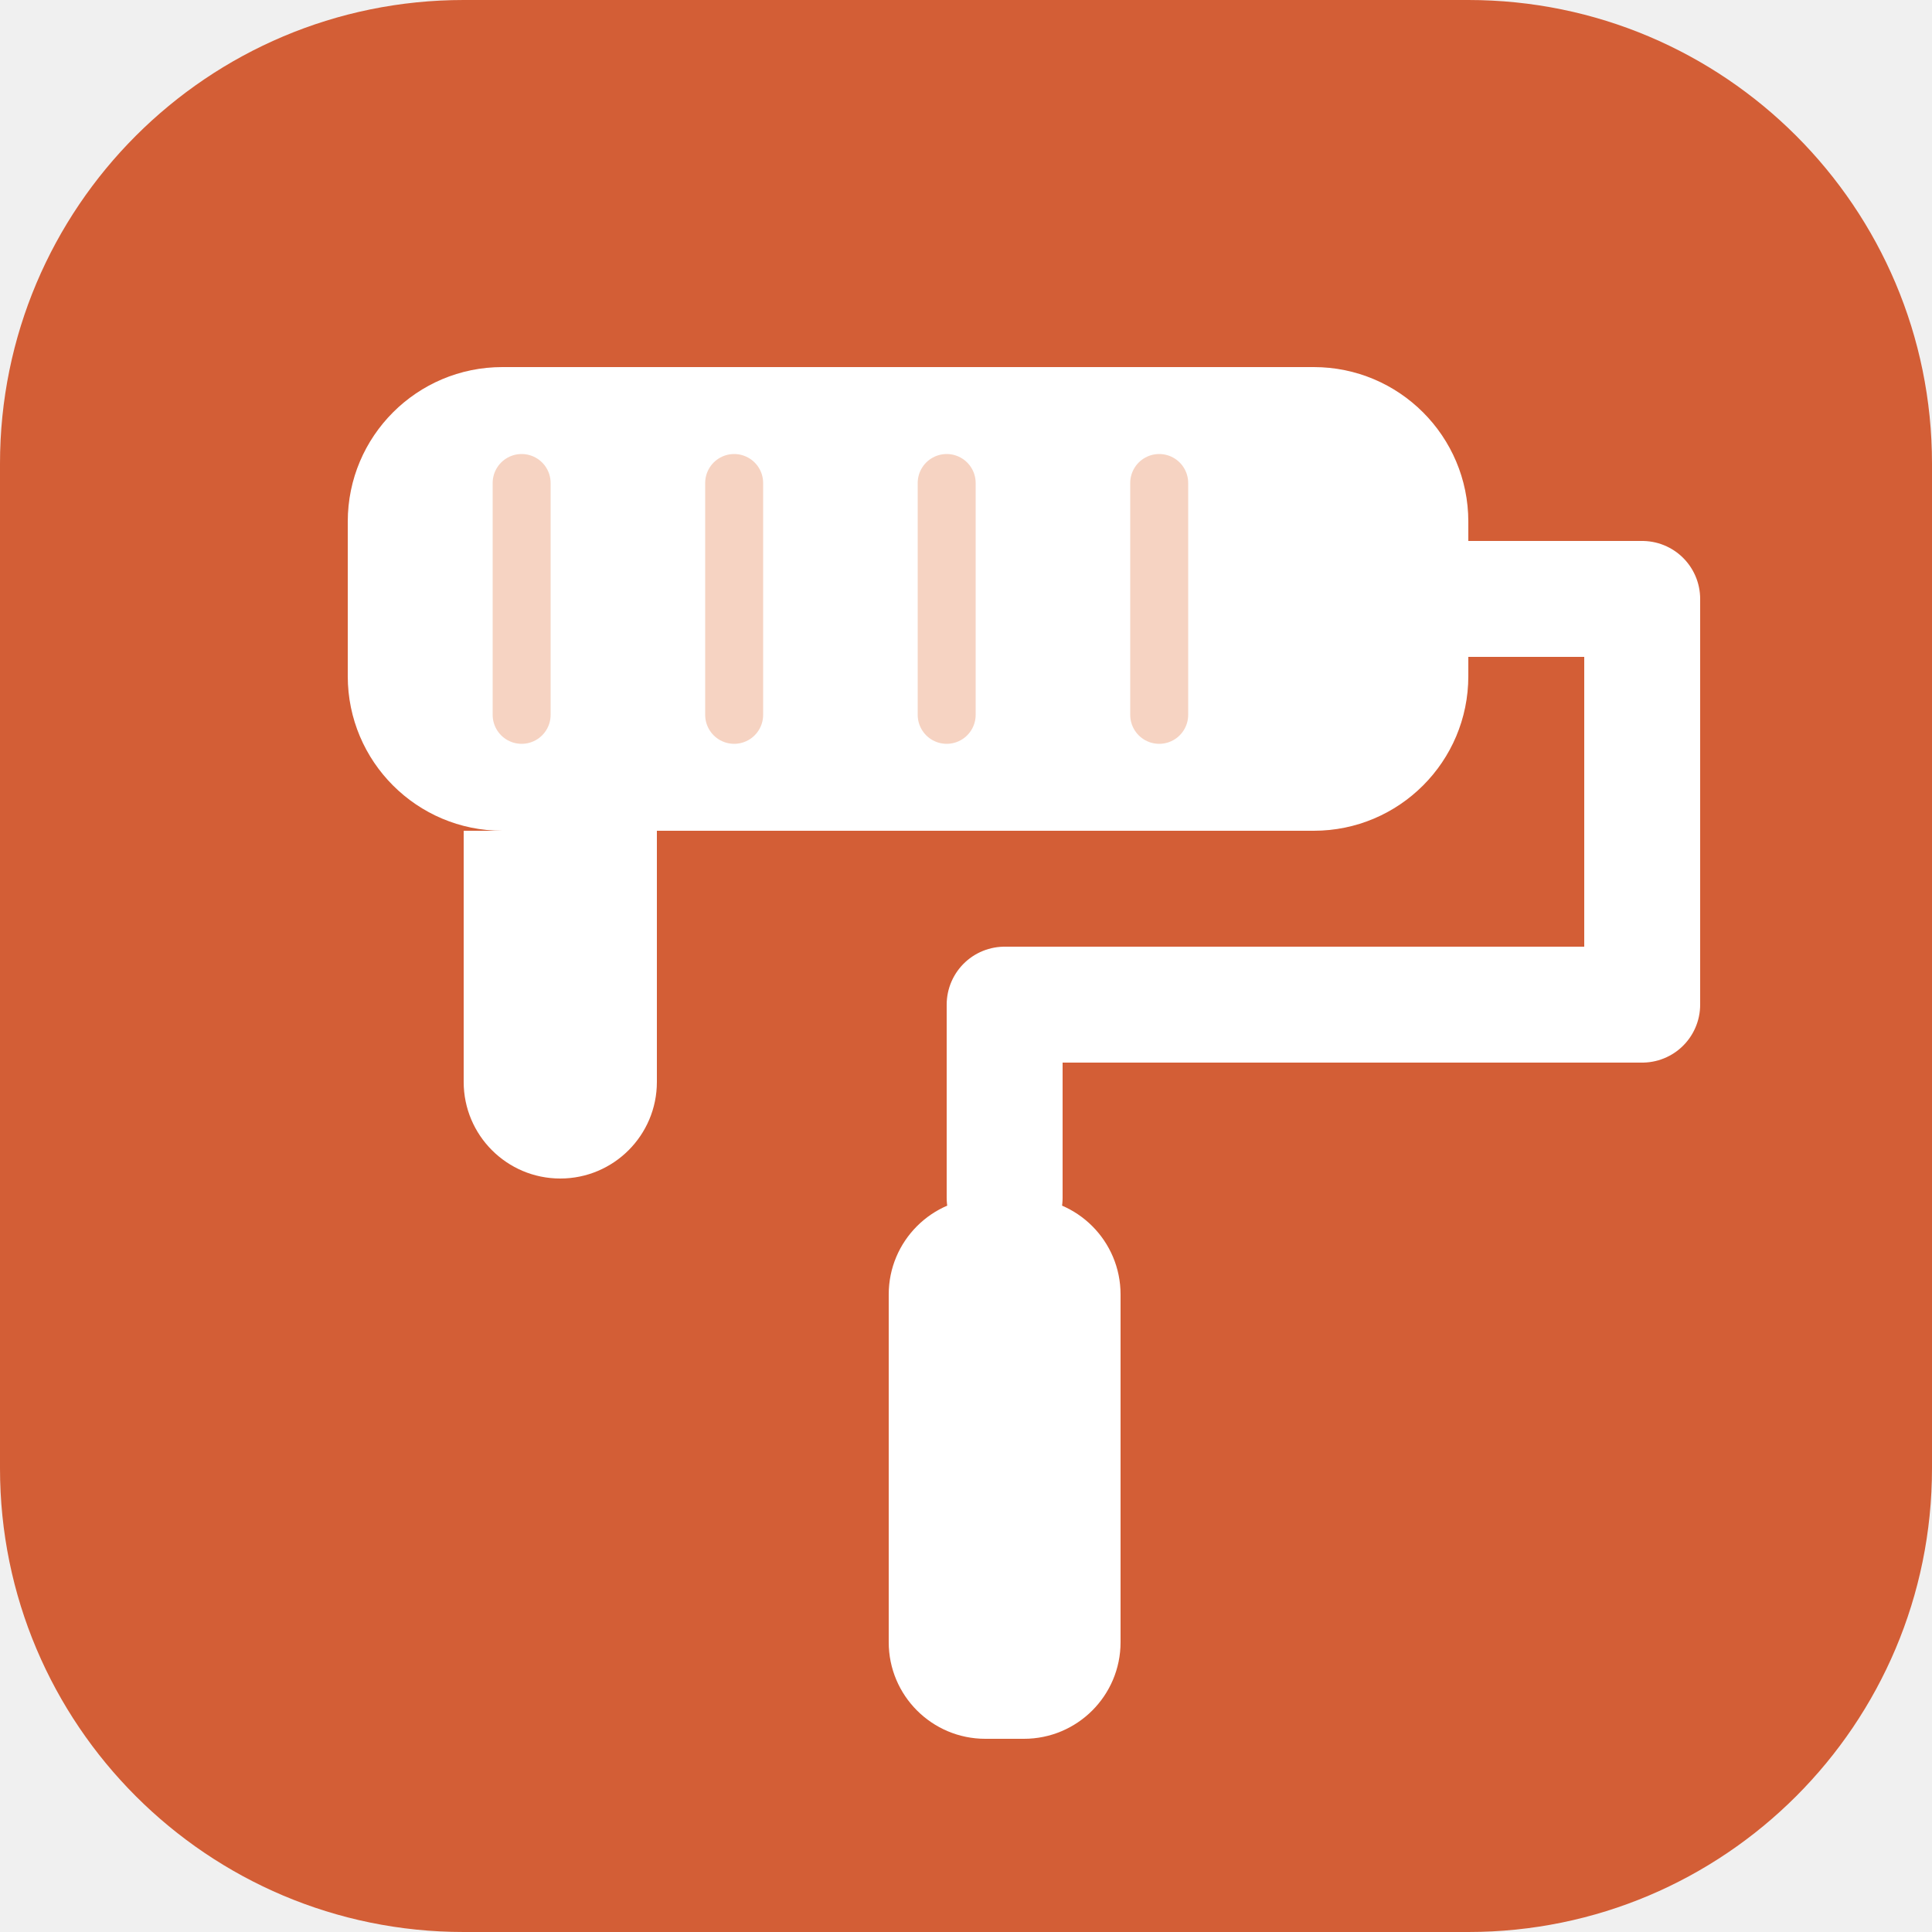
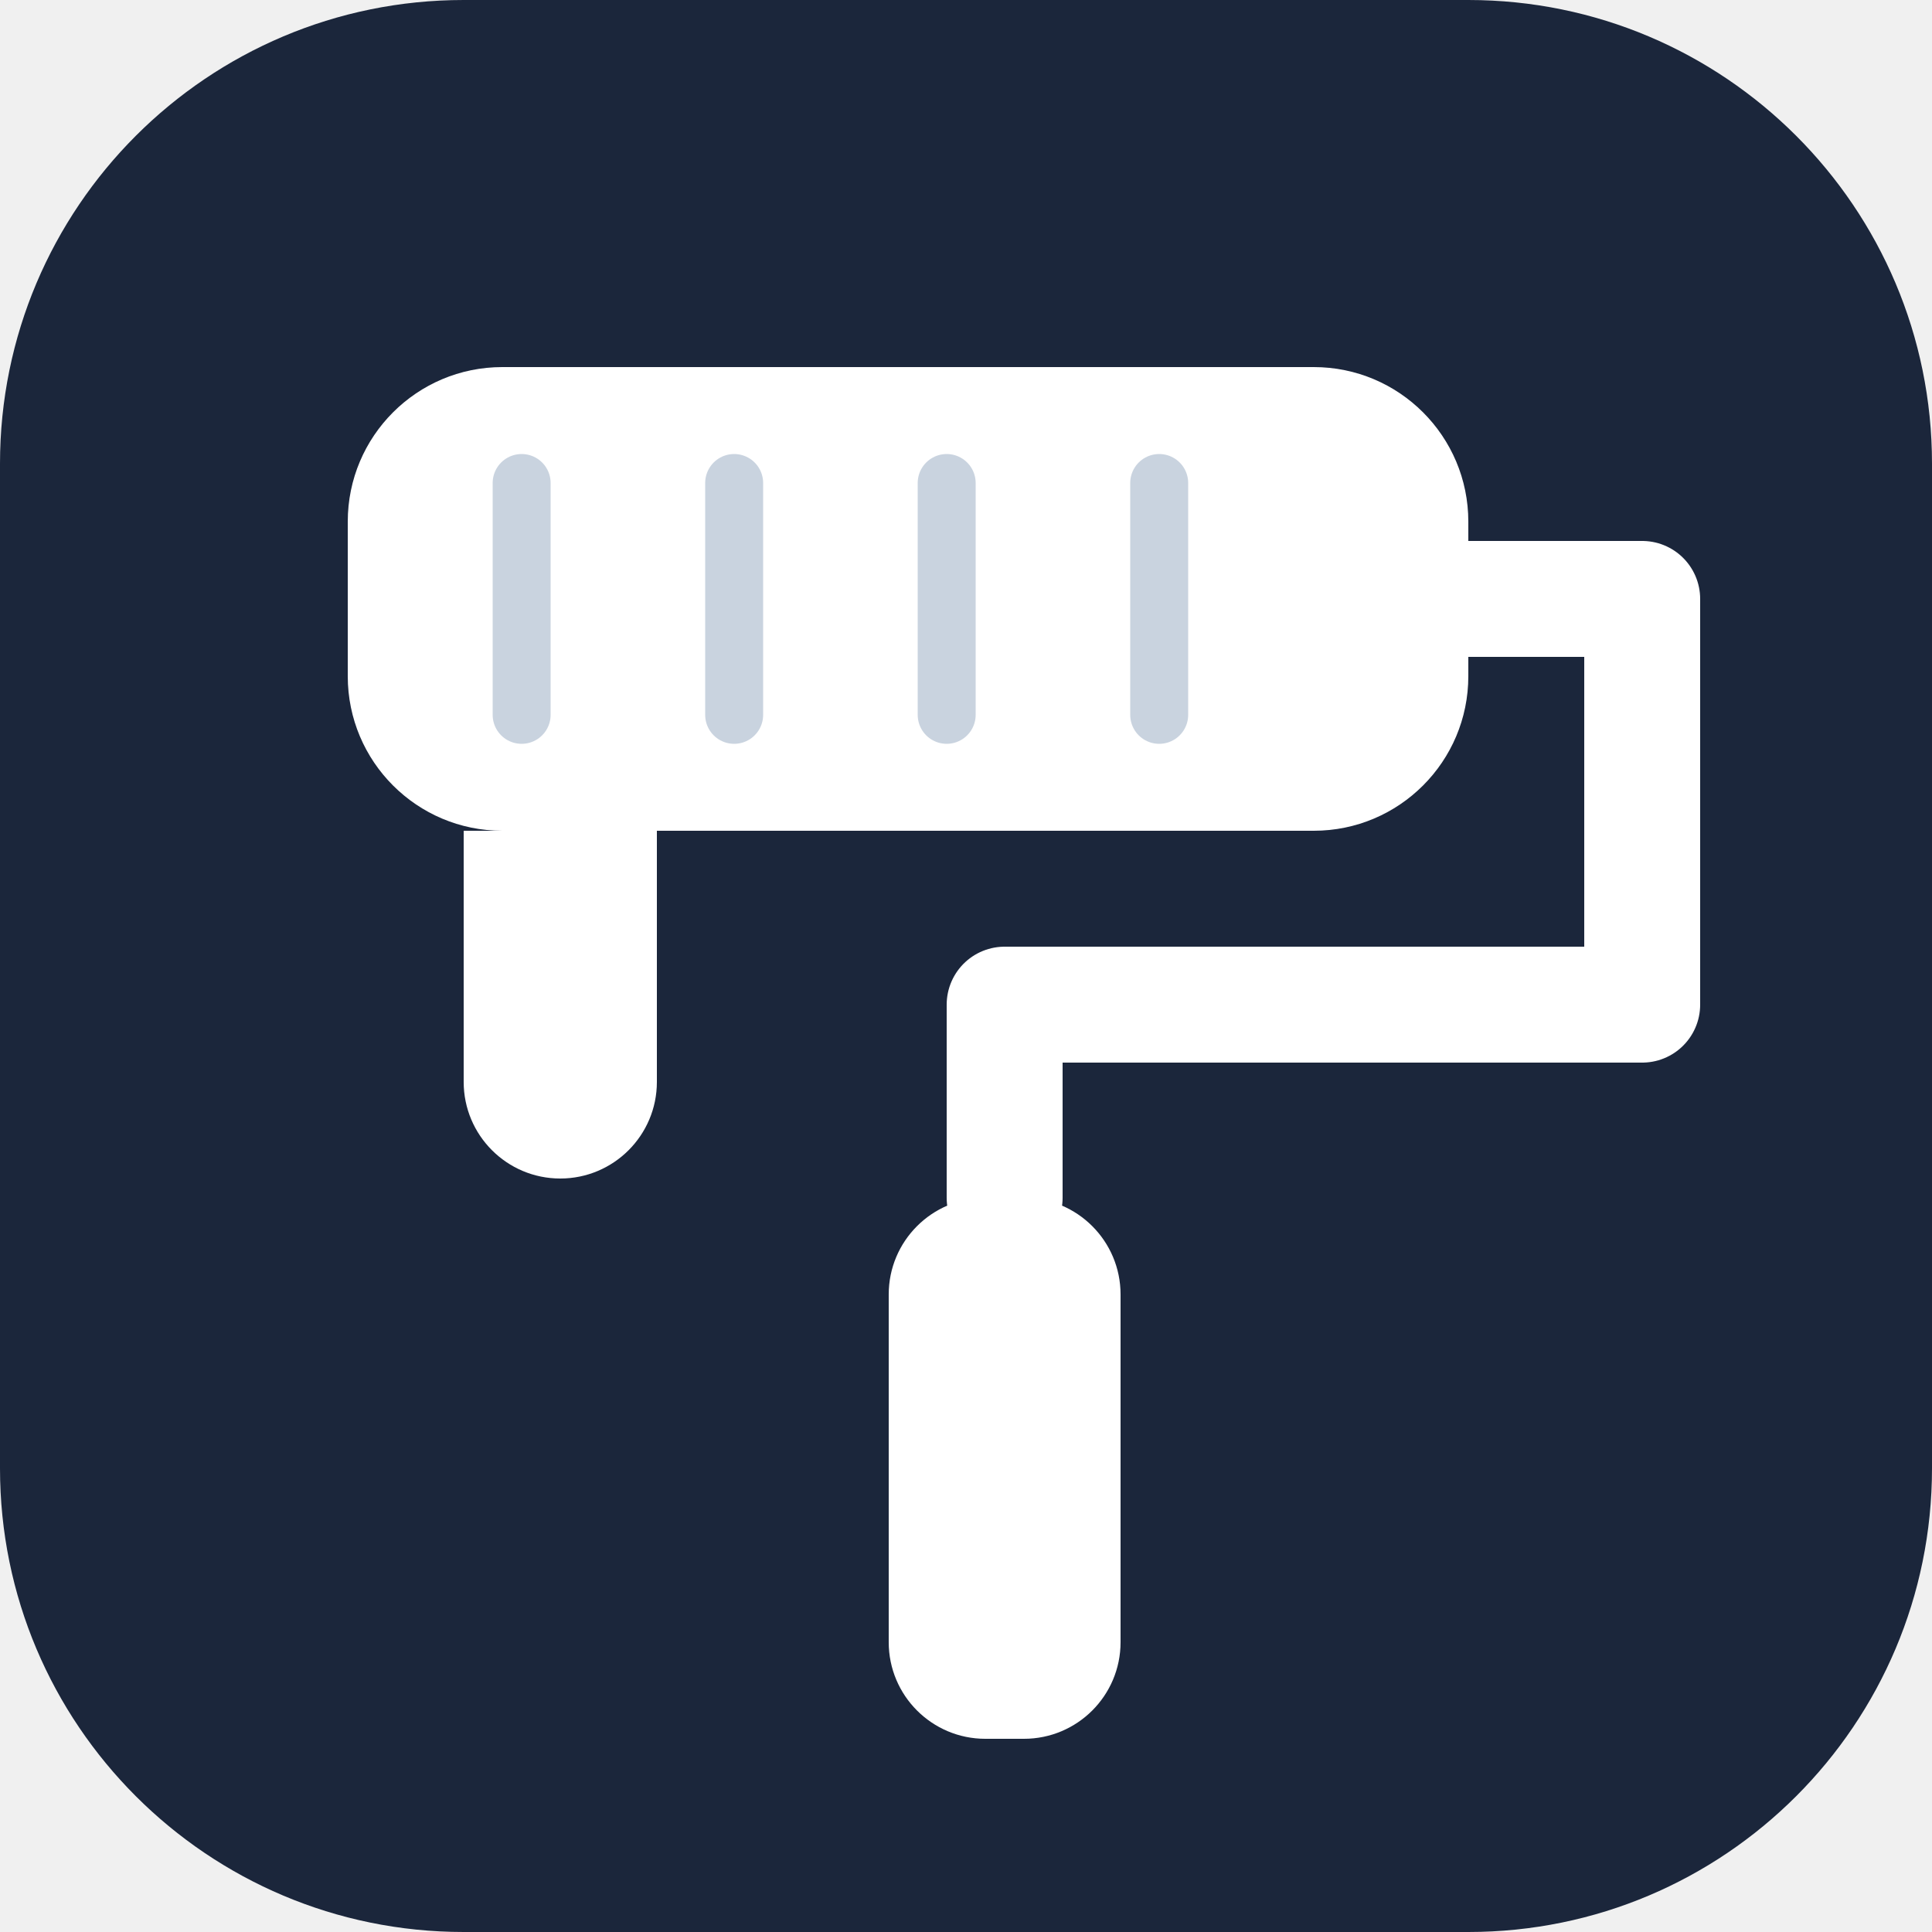
<svg xmlns="http://www.w3.org/2000/svg" viewBox="0 0 100 100">
-   <rect width="100" height="100" rx="24" fill="#d35e36" />
+   <rect width="100" height="100" rx="24" fill="#1b263b" />
  <rect x="18" y="19" width="58" height="24" rx="8" fill="#fff" />
-   <path d="M27 25v12M38 25v12M49 25v12M60 25v12" stroke="#f6d3c2" stroke-width="3" stroke-linecap="round" />
+   <path d="M27 25v12M38 25v12M49 25v12M60 25v12" stroke="#c9d3df" stroke-width="3" stroke-linecap="round" />
  <path d="M76 31h9v21H52v10" fill="none" stroke="#fff" stroke-width="6" stroke-linecap="round" stroke-linejoin="round" />
  <rect x="46" y="62" width="12" height="28" rx="5" fill="#fff" />
  <path d="M24 43v13a5 5 0 0 0 10 0V43z" fill="#fff" />
</svg>
